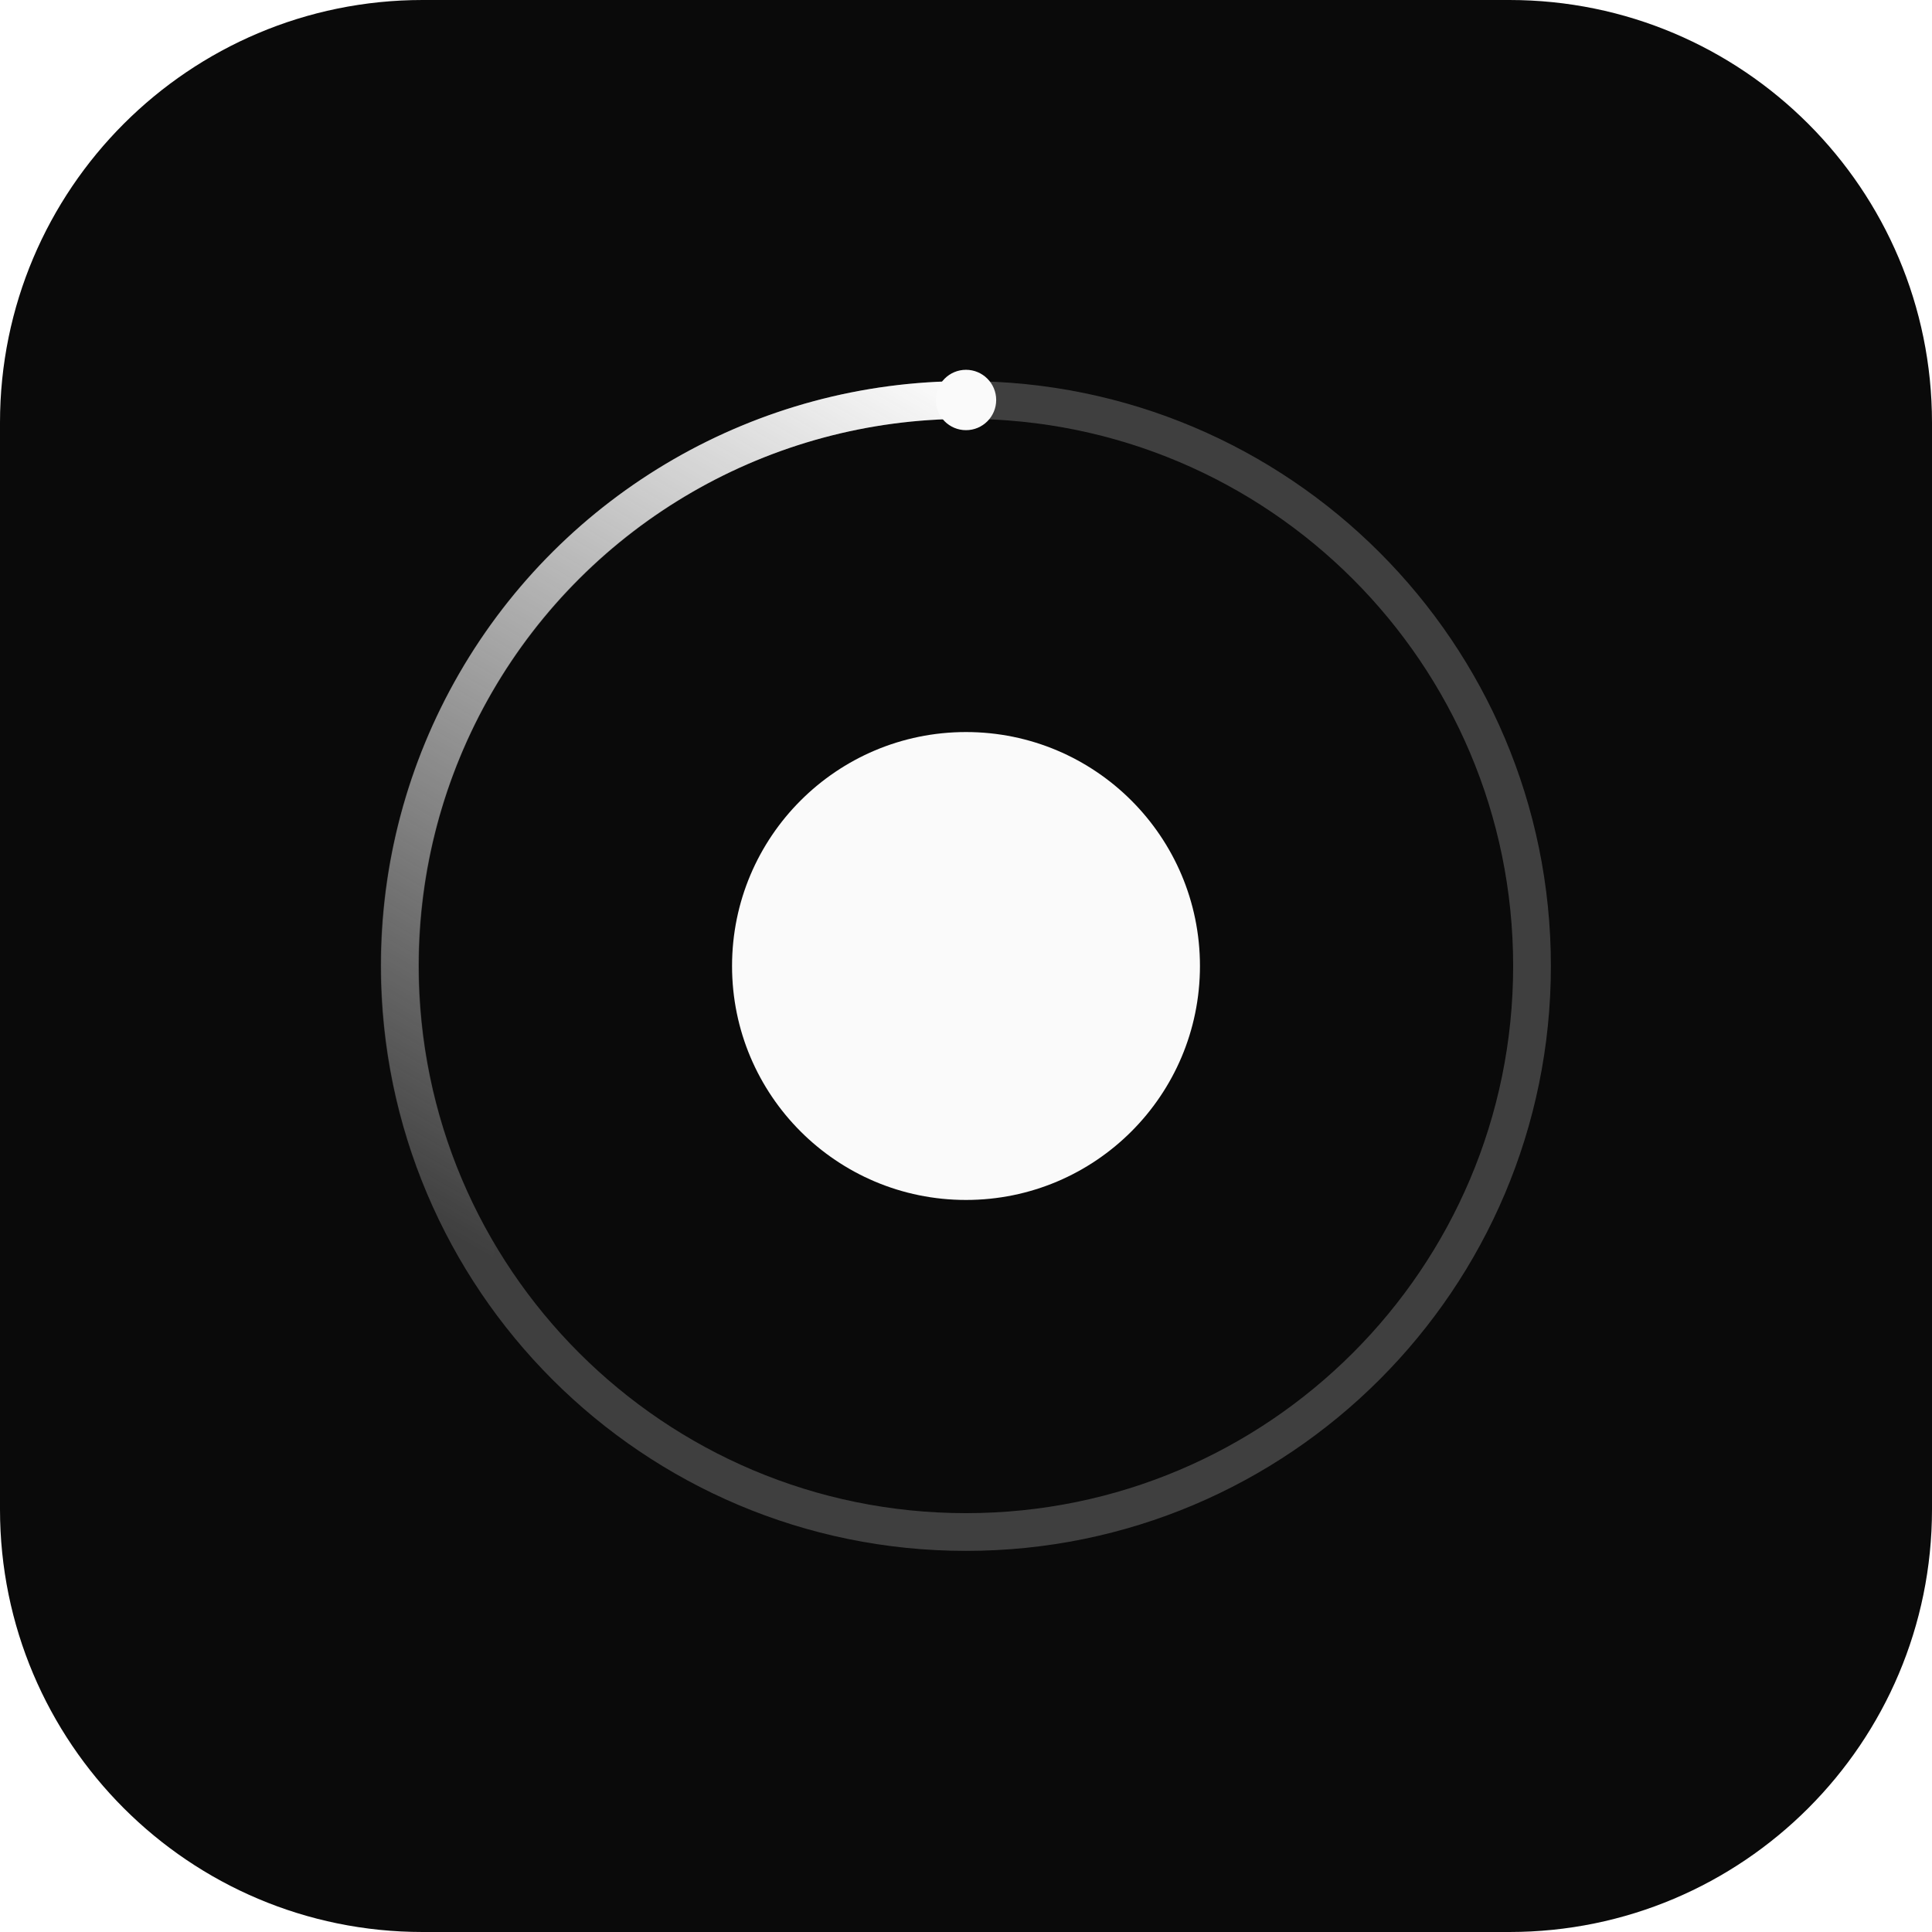
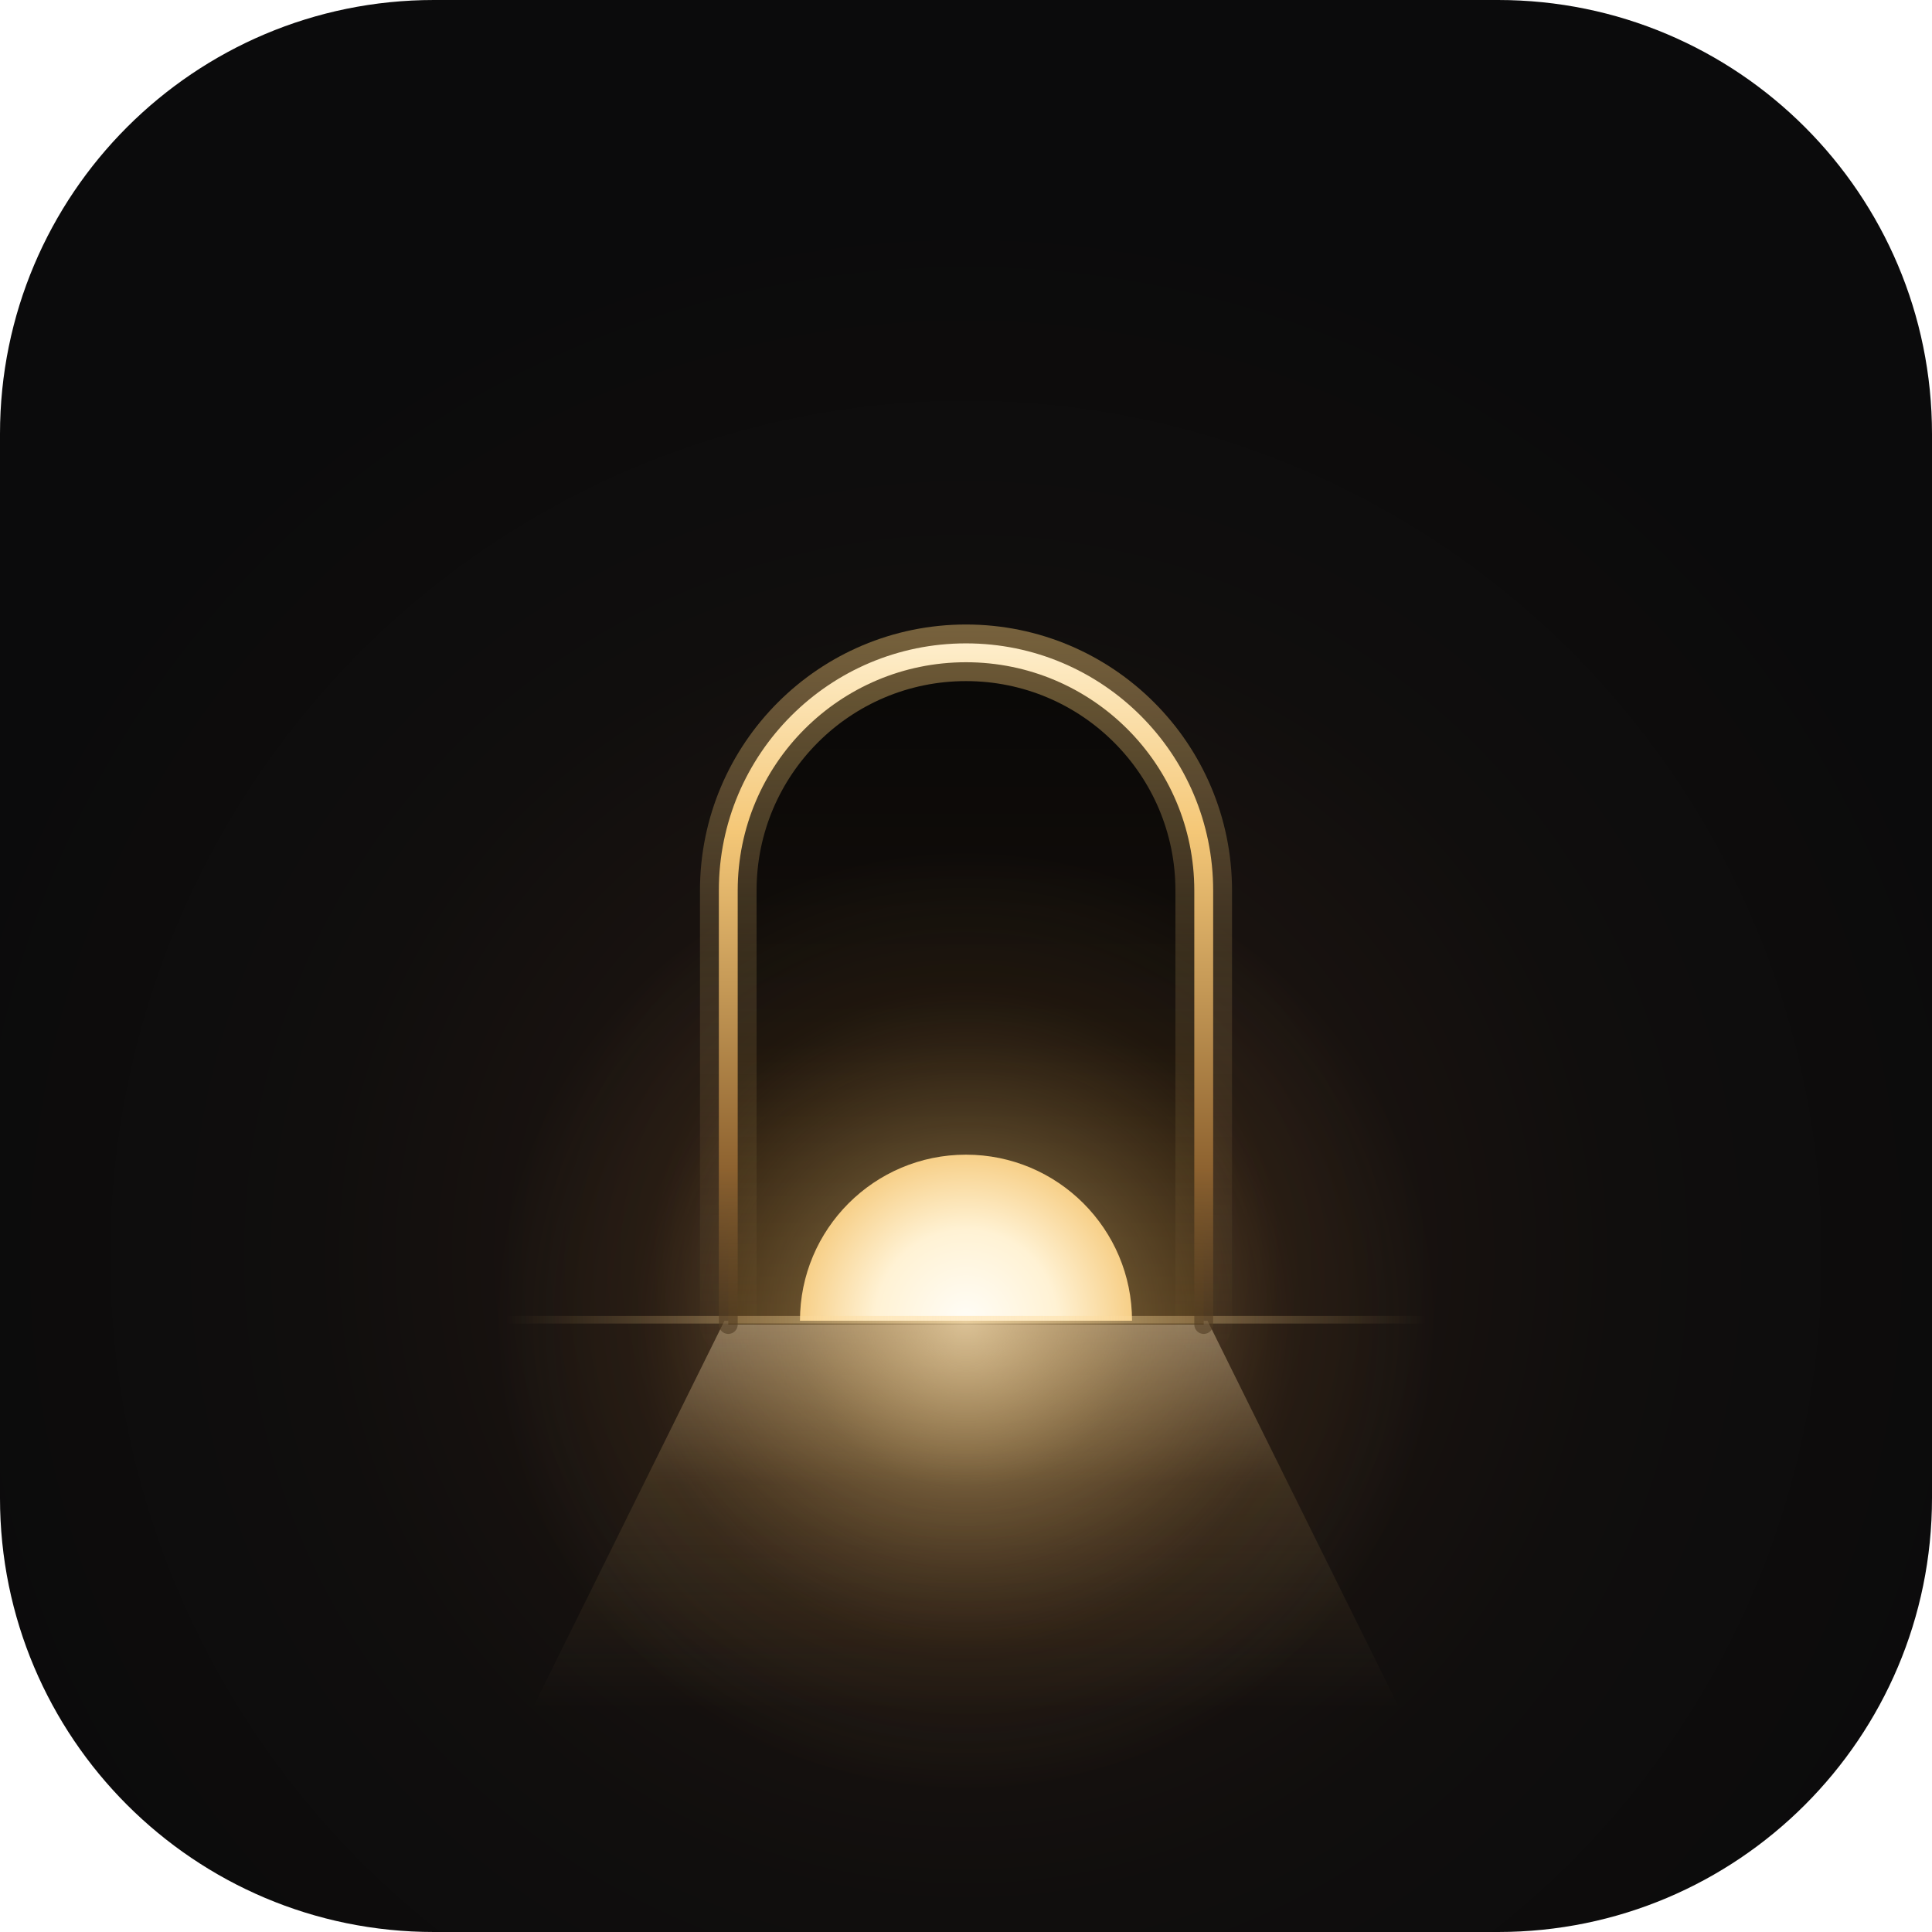
- <svg xmlns="http://www.w3.org/2000/svg" width="512" height="512" viewBox="0 0 512 512">
+ <svg xmlns="http://www.w3.org/2000/svg" width="1024" height="1024" viewBox="0 0 1024 1024">
  <defs>
-     <linearGradient id="trail" x1="256" y1="106" x2="126" y2="331" gradientUnits="userSpaceOnUse">
-       <stop offset="0" stop-color="#fafafa" stop-opacity="1" />
-       <stop offset="1" stop-color="#fafafa" stop-opacity="0" />
+     <clipPath id="round">
+       <rect width="1024" height="1024" rx="230" />
+     </clipPath>
+     <radialGradient id="room" cx="512" cy="666" r="560" gradientUnits="userSpaceOnUse">
+       <stop offset="0" stop-color="#3E2B1B" />
+       <stop offset="0.30" stop-color="#1C1410" />
+       <stop offset="0.62" stop-color="#100E0D" />
+       <stop offset="1" stop-color="#0B0B0C" />
+     </radialGradient>
+     <linearGradient id="archLine" x1="512" y1="330" x2="512" y2="720" gradientUnits="userSpaceOnUse">
+       <stop offset="0" stop-color="#FFF2D4" />
+       <stop offset="0.28" stop-color="#F5C878" />
+       <stop offset="0.74" stop-color="#8E6330" />
+       <stop offset="1" stop-color="#43321D" stop-opacity="0.5" />
+     </linearGradient>
+     <linearGradient id="archBloom" x1="512" y1="330" x2="512" y2="720" gradientUnits="userSpaceOnUse">
+       <stop offset="0" stop-color="#F5C878" stop-opacity="0.45" />
+       <stop offset="0.45" stop-color="#F5C878" stop-opacity="0.16" />
+       <stop offset="1" stop-color="#F5C878" stop-opacity="0" />
+     </linearGradient>
+     <linearGradient id="inner" x1="512" y1="345" x2="512" y2="702" gradientUnits="userSpaceOnUse">
+       <stop offset="0" stop-color="#090807" />
+       <stop offset="0.58" stop-color="#130E0A" />
+       <stop offset="1" stop-color="#33230F" />
+     </linearGradient>
+     <radialGradient id="orb" cx="512" cy="700" r="120" gradientUnits="userSpaceOnUse">
+       <stop offset="0" stop-color="#FFFDF7" />
+       <stop offset="0.40" stop-color="#FFF2D4" />
+       <stop offset="0.80" stop-color="#F5C878" />
+       <stop offset="1" stop-color="#DFA64A" />
+     </radialGradient>
+     <radialGradient id="orbGlow" cx="512" cy="700" r="250" gradientUnits="userSpaceOnUse">
+       <stop offset="0" stop-color="#FFE3AE" stop-opacity="0.70" />
+       <stop offset="0.36" stop-color="#F5C878" stop-opacity="0.26" />
+       <stop offset="0.70" stop-color="#C98A3E" stop-opacity="0.07" />
+       <stop offset="1" stop-color="#F5C878" stop-opacity="0" />
+     </radialGradient>
+     <linearGradient id="spill" x1="512" y1="700" x2="512" y2="906" gradientUnits="userSpaceOnUse">
+       <stop offset="0" stop-color="#FFE9C6" stop-opacity="0.40" />
+       <stop offset="0.42" stop-color="#F5C878" stop-opacity="0.12" />
+       <stop offset="1" stop-color="#F5C878" stop-opacity="0" />
+     </linearGradient>
+     <linearGradient id="floorLine" x1="268" y1="0" x2="756" y2="0" gradientUnits="userSpaceOnUse">
+       <stop offset="0" stop-color="#F5C878" stop-opacity="0" />
+       <stop offset="0.5" stop-color="#FFE3AE" stop-opacity="0.62" />
+       <stop offset="1" stop-color="#F5C878" stop-opacity="0" />
    </linearGradient>
  </defs>
-   <rect width="512" height="512" rx="112" fill="#0a0a0a" />
-   <circle cx="256" cy="256" r="150" fill="none" stroke="#3f3f3f" stroke-width="10" />
-   <path d="M256 106 A150 150 0 0 0 126 331" fill="none" stroke="url(#trail)" stroke-width="10" stroke-linecap="round" />
-   <circle cx="256" cy="106" r="8" fill="#fafafa" />
-   <circle cx="256" cy="256" r="62" fill="#fafafa" />
+   <g clip-path="url(#round)">
+     <rect width="1024" height="1024" fill="url(#room)" />
+     <path d="M384 700 L640 700 L742 906 L282 906 Z" fill="url(#spill)" />
+     <path d="M386 702 L386 472 A126 126 0 0 1 638 472 L638 702 Z" fill="url(#inner)" />
+     <circle cx="512" cy="700" r="250" fill="url(#orbGlow)" />
+     <path d="M424 700 A88 88 0 0 1 600 700 Z" fill="url(#orb)" />
+     <rect x="268" y="697.5" width="488" height="4" rx="2" fill="url(#floorLine)" />
+     <path d="M386 702 L386 472 A126 126 0 0 1 638 472 L638 702" fill="none" stroke="url(#archBloom)" stroke-width="30" stroke-linecap="round" />
+     <path d="M386 702 L386 472 A126 126 0 0 1 638 472 L638 702" fill="none" stroke="url(#archLine)" stroke-width="10" stroke-linecap="round" />
+   </g>
</svg>
